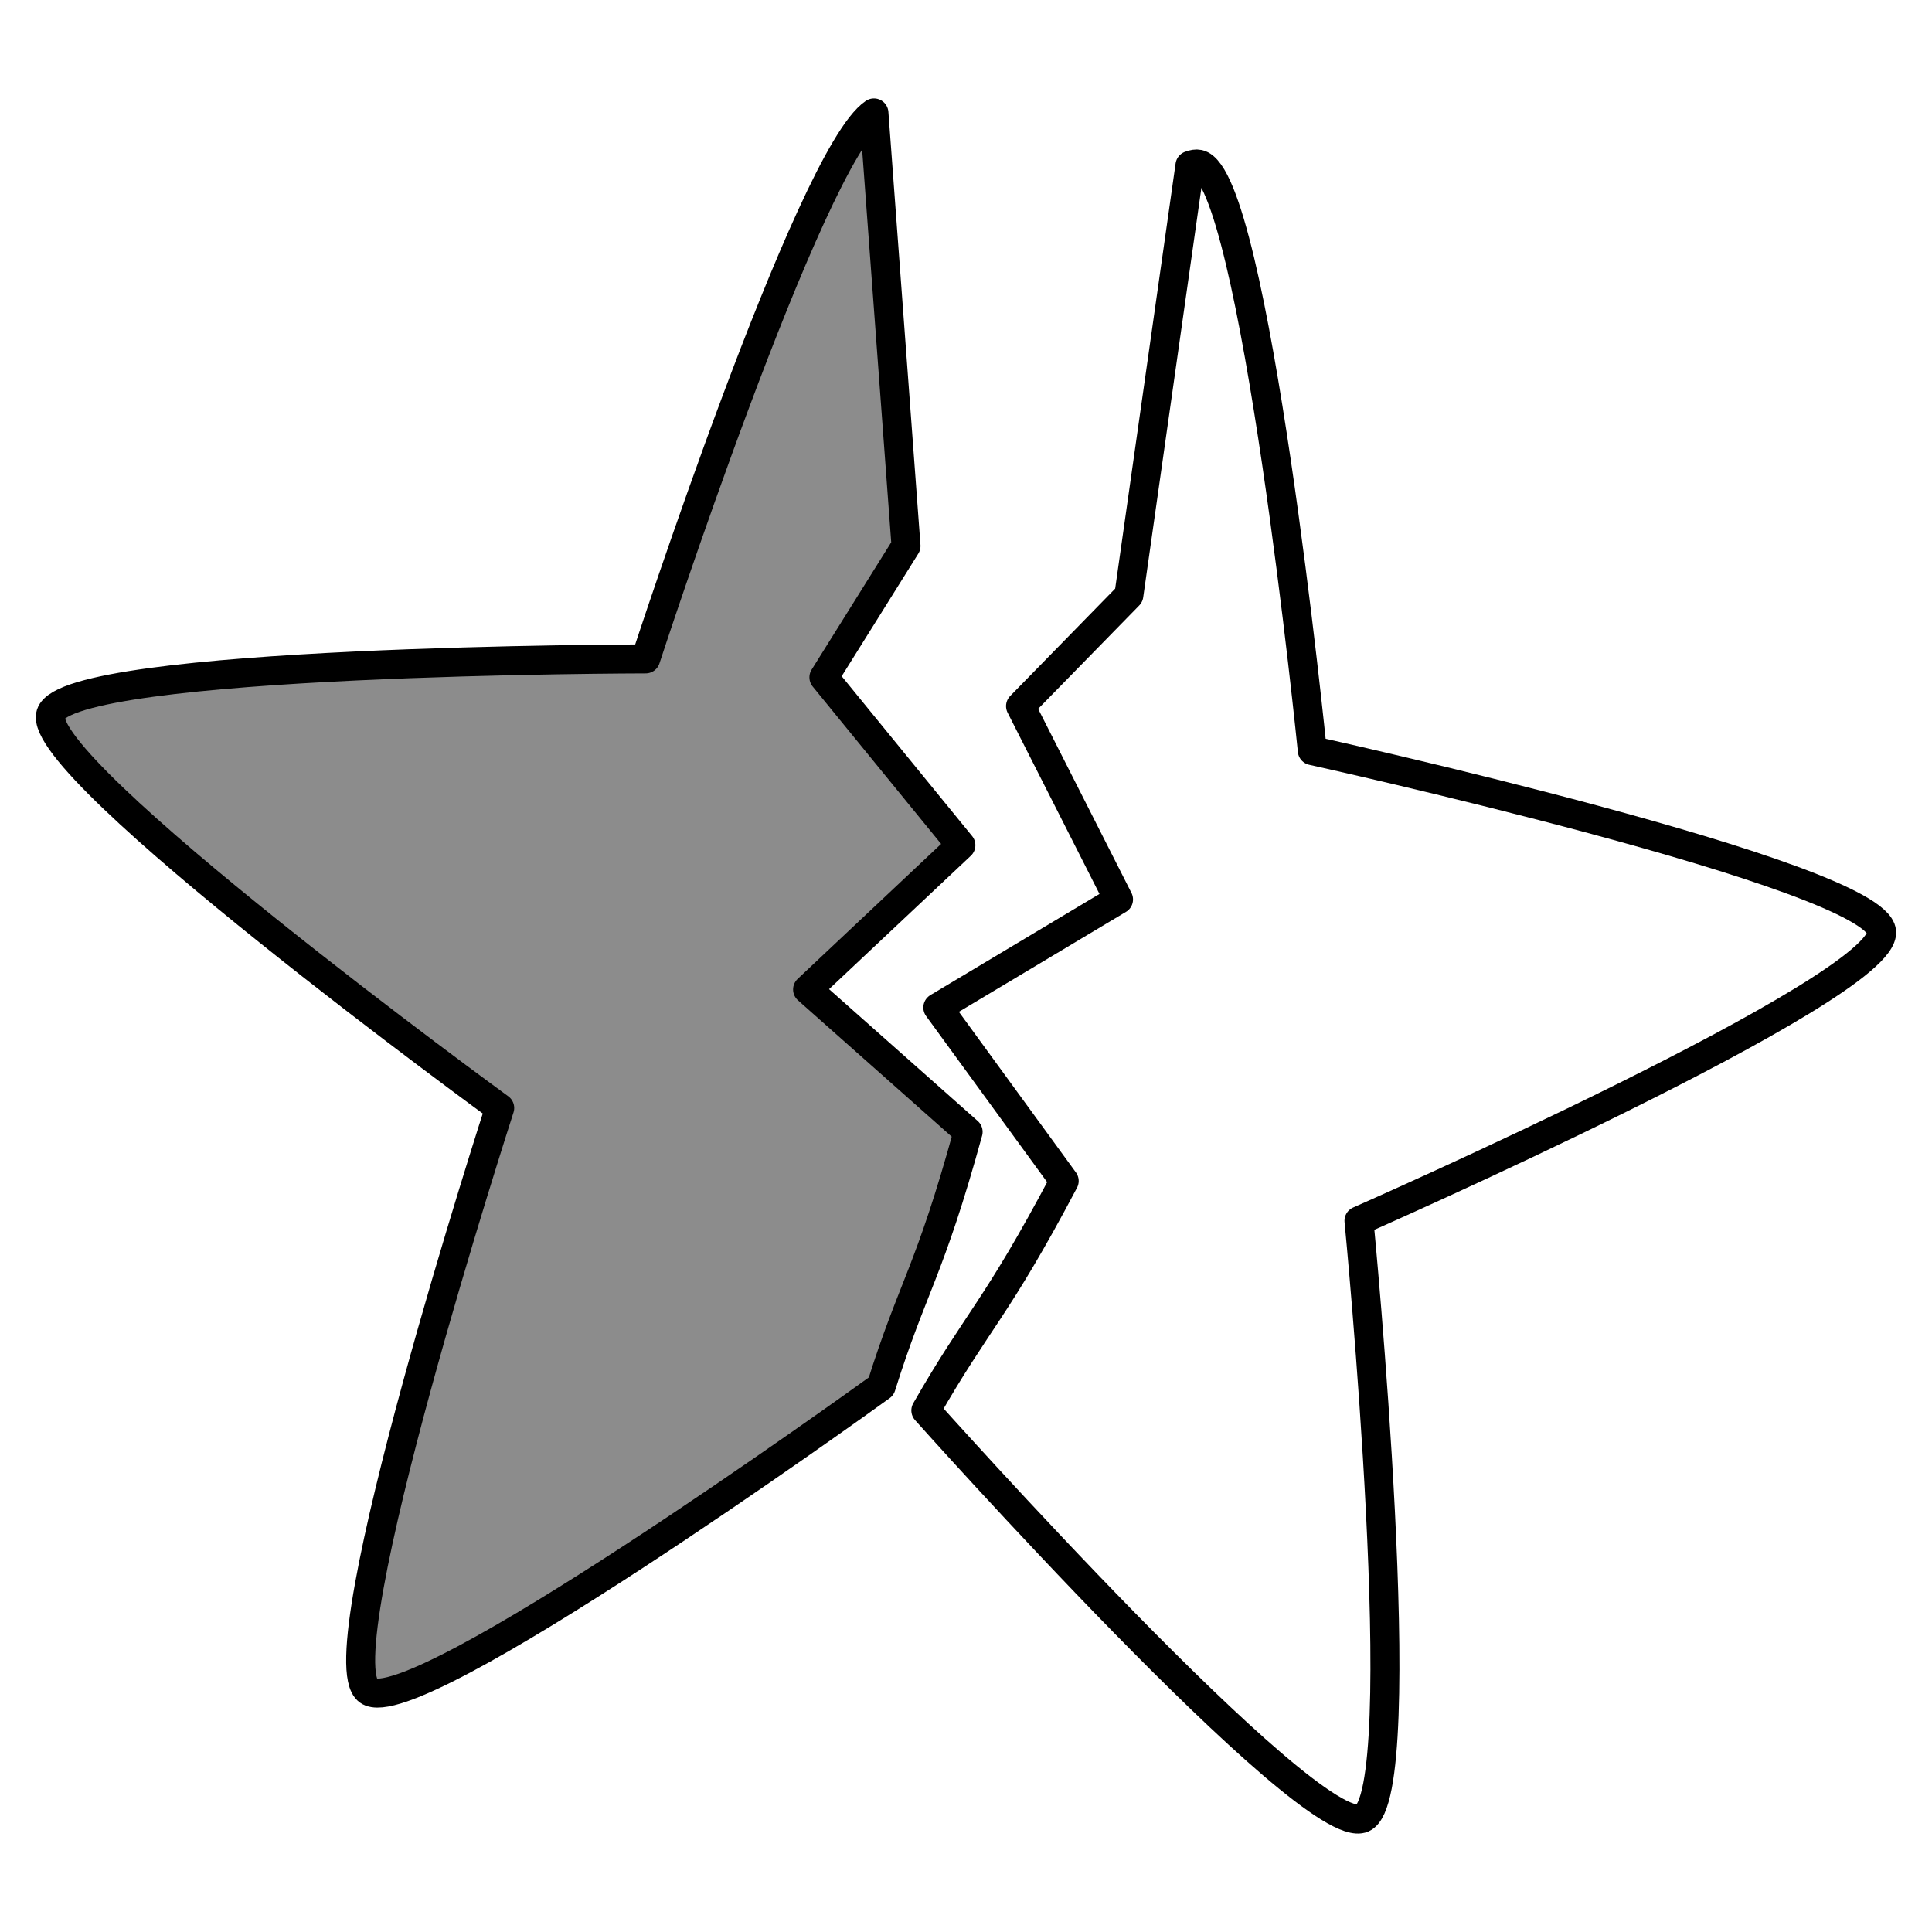
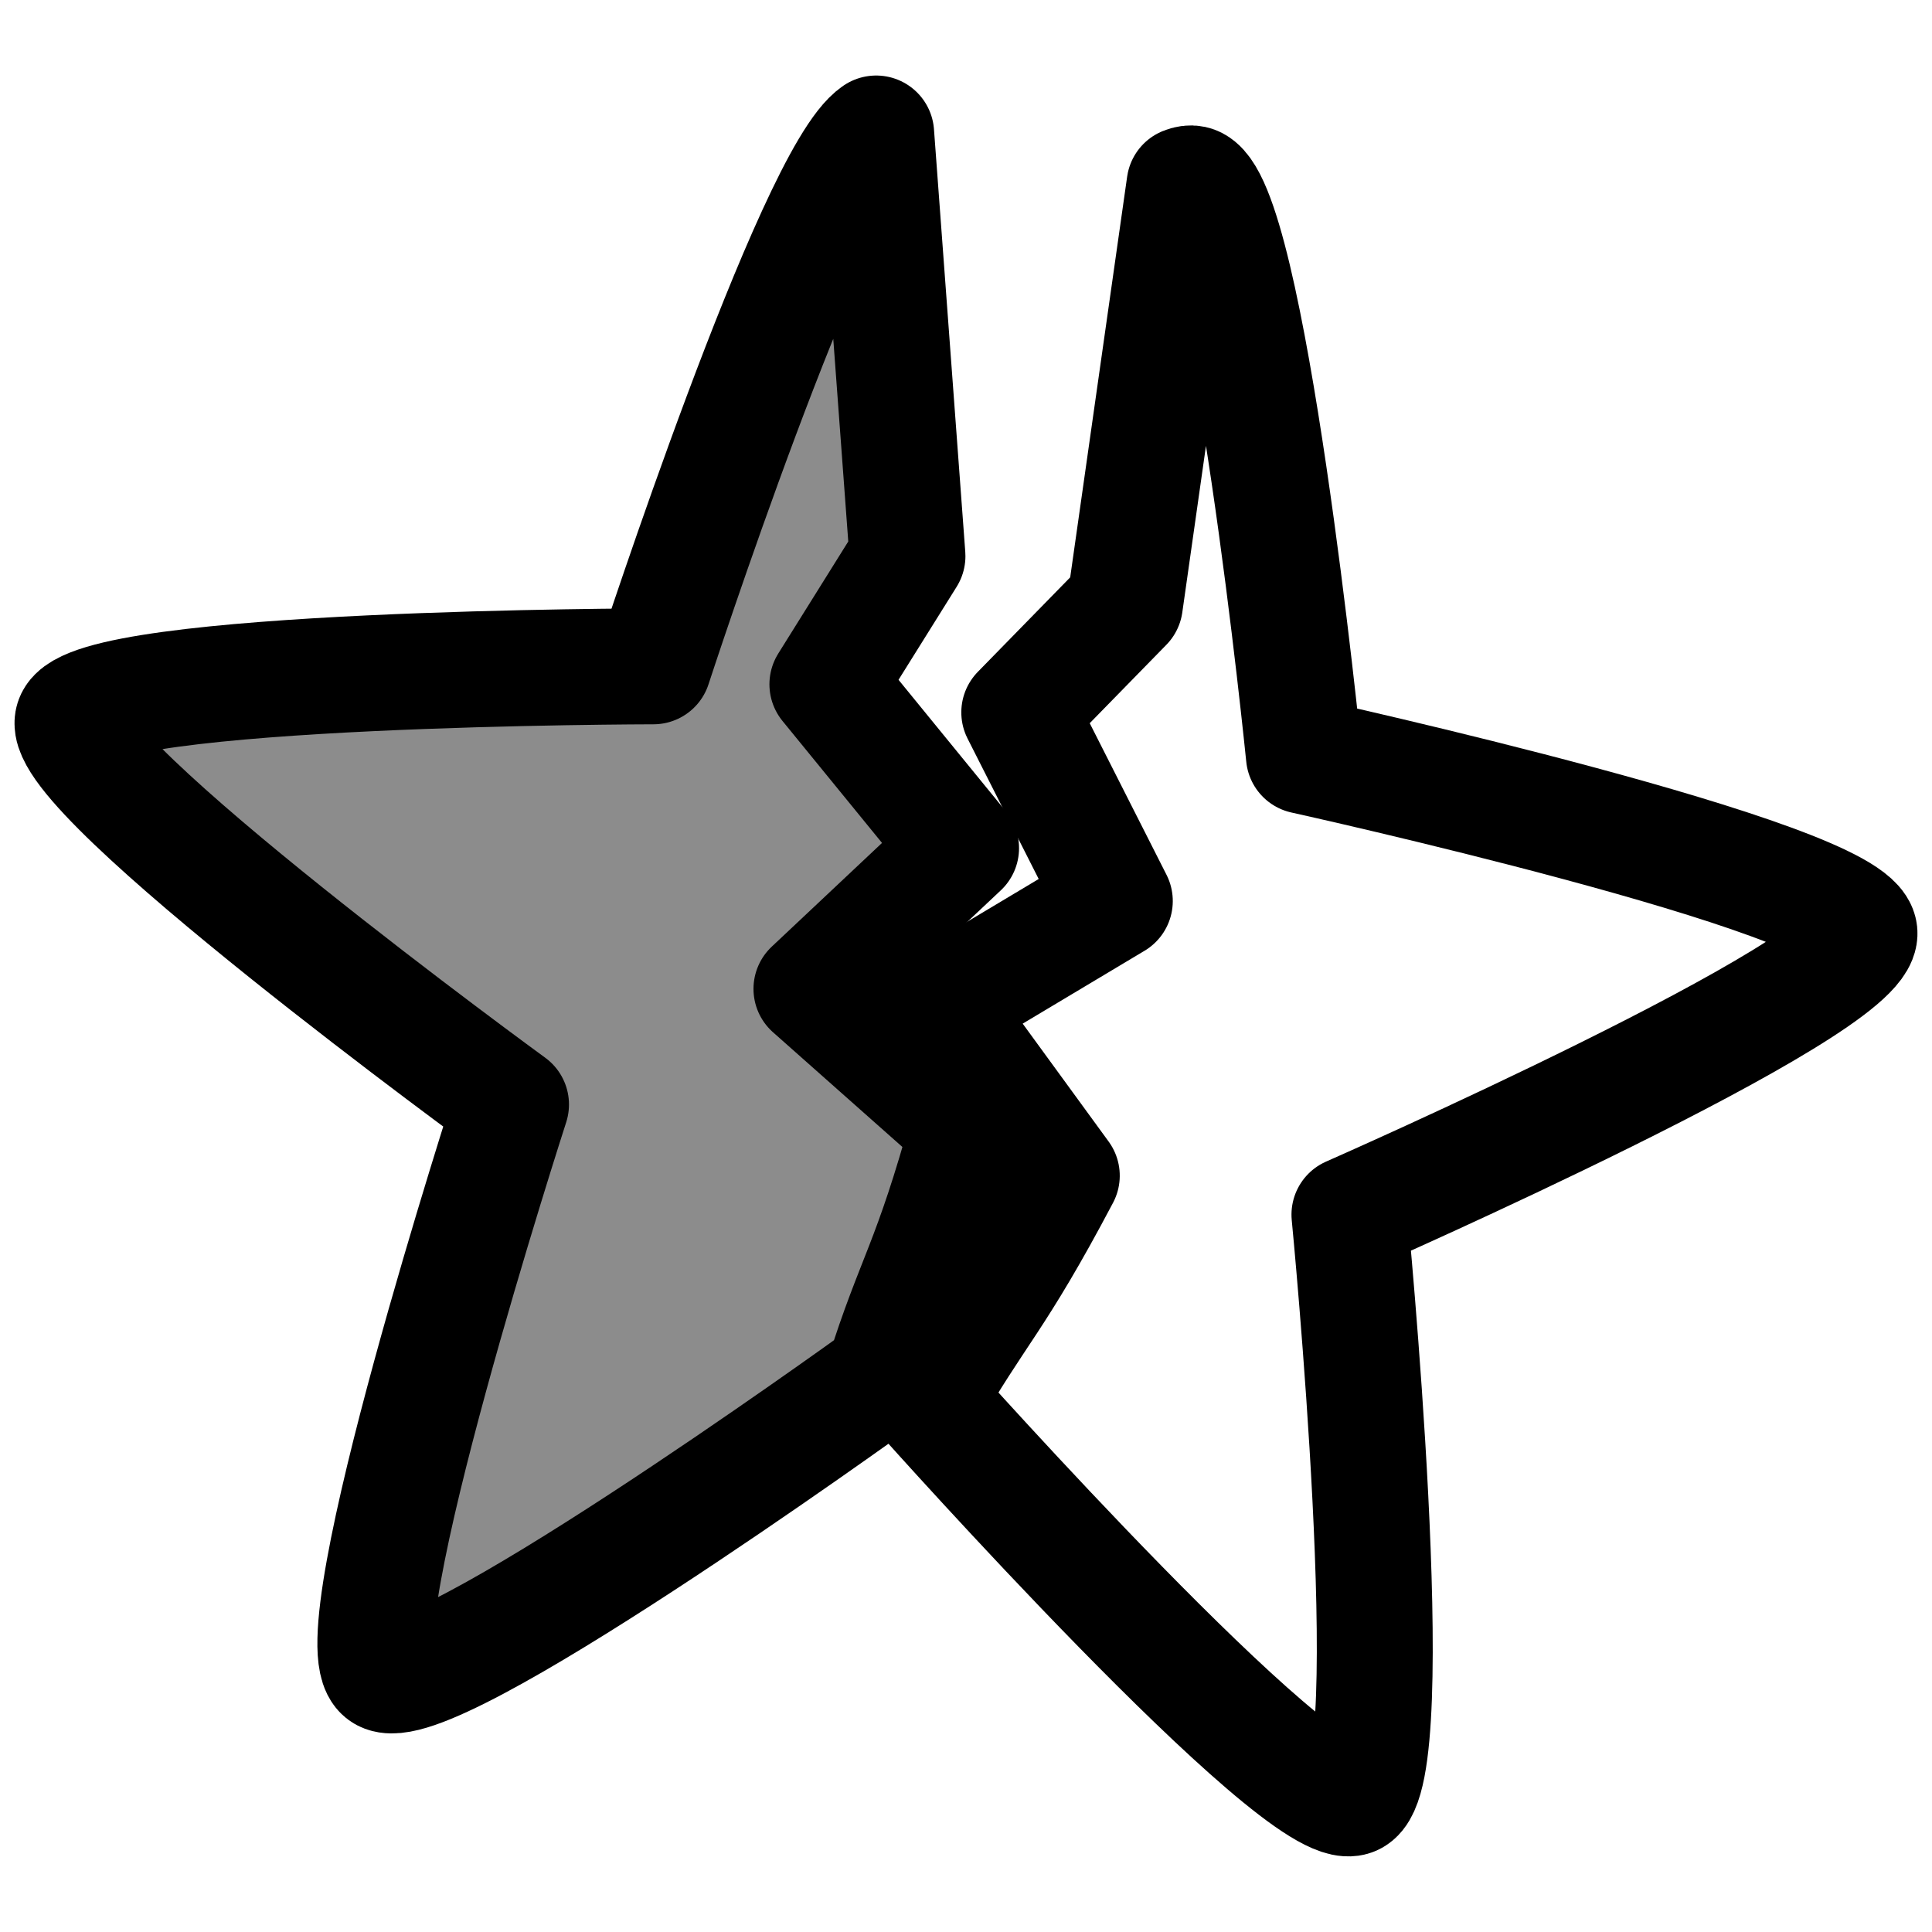
<svg xmlns="http://www.w3.org/2000/svg" viewBox="0 0 2000 2000" style="enable-background:new 0 0 2000 2000" xml:space="preserve">
-   <path d="M981.7 124.4h0l33.2 448.3-85 136 141.8 173.8L913 1031.8l166.2 147.4c-40.2 146.3-57.4 159.5-90 263.5h0c-23.5 17-484.3 348.8-530.9 315.1-47.9-34.7 136-603.3 136-603.3s-483-351.8-464.7-407.9c18.3-56.3 615.8-57 615.8-57s169.8-520.7 236.3-565.2zm0 0h0" style="fill-rule:evenodd;clip-rule:evenodd;fill:#8c8c8c;stroke:#000;stroke-width:30;stroke-linecap:round;stroke-linejoin:round;stroke-miterlimit:10" transform="translate(-76.995 -7.512)" />
-   <path d="M986.7 123.4c3-2 6-3.2 8.6-3.2 59.1 0 244.7 567.9 244.7 567.9s597.6.9 615.8 57c18.3 56.3-464.5 408.1-464.5 408.1s183.7 568.5 136 603.3c-48.1 34.8-532-315.6-532-315.6s1.7-1.3 0 0c32.6-104 48.6-116.6 89.1-262.7l-166.2-147.4L1077 881.5 935.1 707.7l85-136-33.4-448.3z" style="fill:none;stroke:#000;stroke-width:30;stroke-linecap:round;stroke-linejoin:round;stroke-miterlimit:10" transform="rotate(12.351 888.203 1280.112)" />
+   <path d="M984 145.7h0l32.4 437.5-82.9 132.7 138.4 169.6L917 1031.2l162.2 143.8c-39.2 142.8-56 155.6-87.8 257.1h0c-22.9 16.6-472.6 340.4-518.1 307.5-46.7-33.9 132.7-588.7 132.7-588.7s-471.3-343.3-453.5-398c17.9-54.9 600.9-55.6 600.9-55.6S919.1 189.2 984 145.7zm0 0h0" style="fill-rule:evenodd;clip-rule:evenodd;fill:#8c8c8c;stroke:#000;stroke-width:120;stroke-linecap:round;stroke-linejoin:round;stroke-miterlimit:10" transform="translate(-76.995 -7.512)" />
+   <path d="M985.5 144.2c2.9-2 5.9-3.1 8.4-3.1 57.7 0 238.8 554.2 238.8 554.2s583.2.9 600.9 55.6c17.9 54.9-453.3 398.2-453.3 398.2s179.3 554.8 132.7 588.7c-46.9 34-519.1-308-519.1-308s1.7-1.3 0 0c31.8-101.5 47.4-113.8 86.9-256.4l-162.2-143.8 155-145.7-138.4-169.6 82.9-132.7-32.6-437.4z" style="fill:none;stroke:#000;stroke-width:120;stroke-linecap:round;stroke-linejoin:round;stroke-miterlimit:10" transform="rotate(12.351 888.203 1280.112)" />
</svg>
